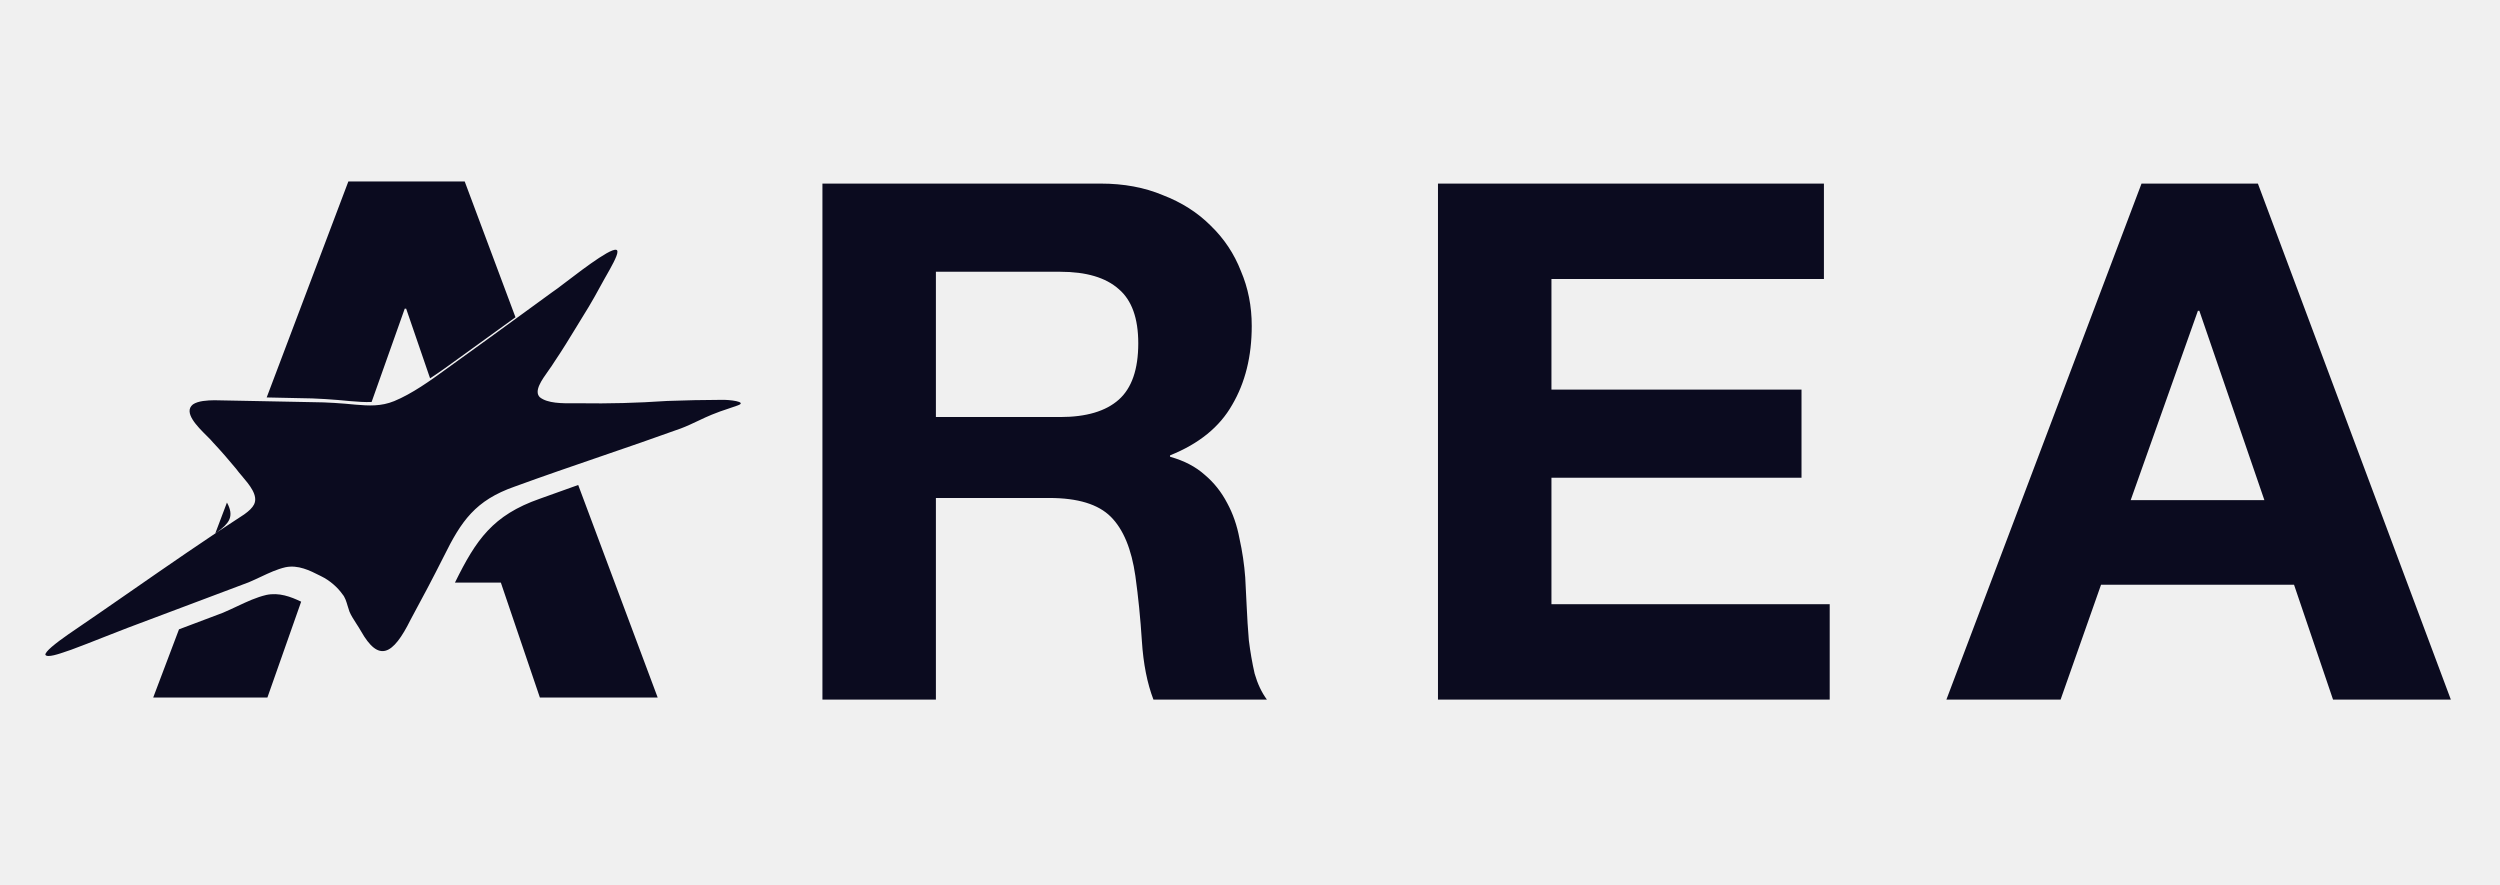
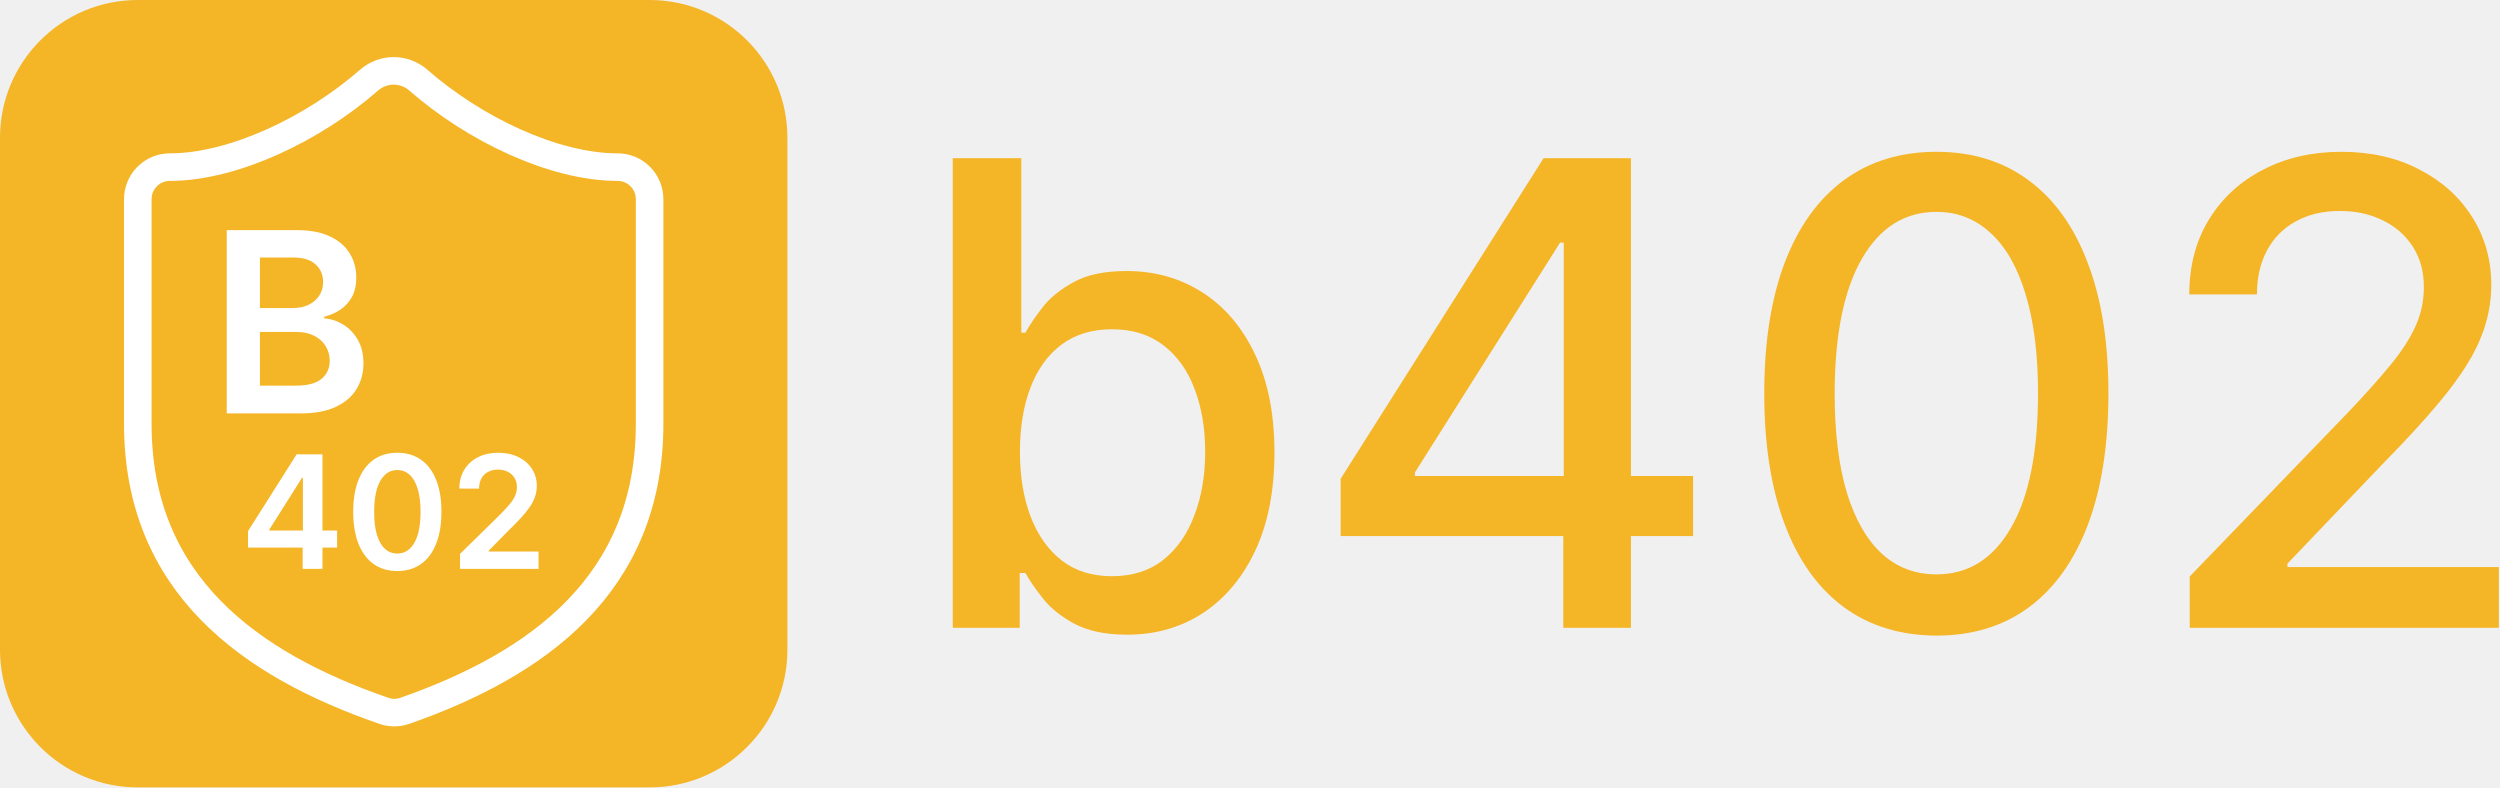
- <svg xmlns="http://www.w3.org/2000/svg" width="551" height="195" viewBox="0 0 551 195" fill="none">
-   <path fill-rule="evenodd" clip-rule="evenodd" d="M94.792 83.385L89.519 68.035H89.201L81.902 88.597C80.35 88.657 78.808 88.541 77.231 88.409C73.643 88.057 69.694 87.765 65.95 87.751C63.559 87.694 61.167 87.644 58.777 87.598L76.776 40H102.422L113.613 69.925C109.472 72.934 105.306 75.949 101.021 79.02C99.041 80.467 96.943 81.983 94.792 83.385ZM127.436 106.891C124.607 107.887 121.782 108.895 118.965 109.924C108.611 113.55 104.935 118.965 100.345 128.256L100.269 128.407H110.387L118.989 153.735H144.953L127.436 106.891ZM66.376 132.609C64.054 131.494 61.487 130.542 58.703 131.124C56.474 131.651 54.494 132.581 52.3 133.612C51.296 134.083 50.247 134.576 49.11 135.061C45.92 136.27 42.692 137.486 39.451 138.704L33.767 153.735H58.935L66.376 132.609ZM47.461 117.522L47.914 117.228C49.152 116.348 50.048 115.5 50.488 114.62C51.087 113.414 50.751 112.083 50.017 110.764L47.461 117.522ZM10.002 144.302C9.965 143.983 10.466 143.381 11.394 142.577C12.402 141.71 13.816 140.669 15.037 139.822C19.65 136.689 24.248 133.499 28.849 130.308L28.849 130.308L28.849 130.308C37.141 124.556 45.439 118.801 53.833 113.369C54.871 112.631 55.623 111.92 55.992 111.181C56.976 109.201 54.953 106.823 53.311 104.893C52.827 104.324 52.376 103.794 52.044 103.324C50.403 101.342 48.725 99.403 46.963 97.53C46.679 97.16 46.169 96.653 45.576 96.065L45.576 96.065C43.479 93.981 40.345 90.869 42.518 89.136C43.675 88.335 45.734 88.234 47.254 88.215C50.622 88.291 53.997 88.35 57.376 88.41L57.376 88.41C61.236 88.478 65.1 88.545 68.964 88.639C72.105 88.65 75.419 88.895 78.429 89.191C81.257 89.427 83.951 89.602 86.888 88.402C90.817 86.781 94.831 83.913 98.388 81.314C104.406 77.001 110.146 72.818 115.969 68.575C117.865 67.194 119.769 65.806 121.694 64.405C122.129 64.145 123.236 63.3 124.656 62.218L124.656 62.218C128.99 58.913 136.232 53.393 136.078 55.518C136.116 56.386 134.618 59.012 133.63 60.744C133.499 60.974 133.376 61.189 133.268 61.382L133.261 61.394L133.261 61.394C131.903 63.883 130.221 66.967 128.543 69.601C128.051 70.4 127.563 71.201 127.076 72.001C125.487 74.61 123.9 77.216 122.185 79.743C121.831 80.333 121.372 80.979 120.898 81.645C119.349 83.822 117.647 86.217 118.974 87.547C120.685 88.924 123.897 88.902 126.547 88.883C126.918 88.881 127.278 88.878 127.622 88.88C134.404 88.977 140.233 88.825 147.036 88.371C151.05 88.227 155.082 88.133 159.066 88.126C160.617 88.071 164.936 88.538 162.57 89.365C161.883 89.616 161.203 89.843 160.517 90.071L160.517 90.071C159.344 90.461 158.153 90.857 156.875 91.394C155.969 91.757 154.97 92.23 153.938 92.719C152.664 93.322 151.34 93.949 150.08 94.421C144.232 96.536 138.365 98.55 132.504 100.561L132.503 100.561C126.131 102.748 119.767 104.932 113.443 107.241C104.756 110.284 101.672 114.827 97.821 122.622C95.485 127.27 93.011 131.952 90.517 136.534C86.587 144.473 83.475 146.039 79.559 139.099C79.247 138.549 78.888 137.995 78.534 137.446L78.534 137.446C77.938 136.523 77.353 135.617 77.014 134.781C76.868 134.387 76.747 133.975 76.627 133.565L76.626 133.565C76.336 132.58 76.051 131.611 75.449 130.938C74.459 129.512 72.702 127.922 70.797 127.009L70.528 126.873C68.275 125.733 65.714 124.437 62.885 125.027C61.015 125.47 59.353 126.251 57.513 127.115L57.513 127.115C56.67 127.511 55.79 127.924 54.836 128.331C50.126 130.116 45.316 131.92 40.523 133.718C36.322 135.294 32.133 136.865 28.034 138.415C26.274 139.083 24.511 139.78 22.742 140.48L22.741 140.48C20.417 141.399 18.084 142.322 15.737 143.187C15.473 143.273 15.159 143.382 14.816 143.501L14.816 143.501C13.016 144.127 10.412 145.033 10.002 144.322L10.005 144.306L10.002 144.302ZM206.273 91.914H233.671C239.406 91.914 243.707 90.639 246.574 88.091C249.441 85.542 250.875 81.4 250.875 75.666C250.875 70.144 249.441 66.162 246.574 63.719C243.707 61.17 239.406 59.896 233.671 59.896H206.273V91.914ZM181.264 40.462H242.592C247.689 40.462 252.255 41.312 256.291 43.011C260.432 44.604 263.937 46.834 266.804 49.701C269.778 52.569 272.008 55.914 273.494 59.737C275.087 63.454 275.884 67.489 275.884 71.843C275.884 78.533 274.45 84.321 271.583 89.206C268.822 94.091 264.255 97.808 257.884 100.356V100.675C260.963 101.524 263.512 102.852 265.53 104.657C267.548 106.356 269.194 108.427 270.468 110.87C271.742 113.206 272.645 115.808 273.176 118.675C273.813 121.542 274.238 124.409 274.45 127.277C274.556 129.082 274.663 131.206 274.769 133.648C274.875 136.091 275.034 138.586 275.247 141.135C275.565 143.684 275.99 146.126 276.521 148.463C277.158 150.693 278.061 152.604 279.229 154.197H254.22C252.84 150.587 251.99 146.286 251.671 141.294C251.353 136.303 250.875 131.525 250.238 126.958C249.388 121.011 247.583 116.657 244.822 113.896C242.061 111.135 237.547 109.755 231.282 109.755H206.273V154.197H181.264V40.462ZM401.992 40.462H316.93V154.197H403.267V133.171H341.939V105.294H397.054V85.861H341.939V61.489H401.992V40.462ZM499.072 110.232H469.602L484.417 68.498H484.735L499.072 110.232ZM497.638 40.462H471.992L428.983 154.197H454.151L463.071 128.87H505.603L514.204 154.197H540.169L497.638 40.462Z" fill="#0B0B1F" />
+ <svg xmlns="http://www.w3.org/2000/svg" width="635" height="200" viewBox="0 0 635 200" fill="none">
+   <rect width="200" height="200" rx="35" fill="#F4B526" />
+   <path d="M165 107.639C165 148.382 136.562 168.753 102.763 180.569C100.993 181.17 99.07 181.142 97.319 180.487C63.438 168.753 35 148.382 35 107.639V50.598C35 48.437 35.856 46.364 37.38 44.836C38.904 43.308 40.97 42.45 43.125 42.45C59.375 42.45 79.688 32.671 93.825 20.285C95.546 18.81 97.736 18 100 18C102.264 18 104.454 18.81 106.175 20.285C120.394 32.753 140.625 42.45 156.875 42.45C159.03 42.45 161.097 43.308 162.62 44.836C164.144 46.364 165 48.437 165 50.598V107.639Z" stroke="white" stroke-width="7" stroke-linecap="round" stroke-linejoin="round" />
+   <path d="M57.591 105V58.455H75.409C78.773 58.455 81.568 58.985 83.795 60.045C86.038 61.091 87.712 62.523 88.818 64.341C89.939 66.159 90.5 68.22 90.5 70.523C90.5 72.417 90.136 74.038 89.409 75.386C88.682 76.72 87.704 77.803 86.477 78.636C85.25 79.47 83.879 80.068 82.364 80.432V80.886C84.015 80.977 85.598 81.485 87.114 82.409C88.644 83.318 89.894 84.606 90.864 86.273C91.833 87.939 92.318 89.954 92.318 92.318C92.318 94.727 91.735 96.894 90.568 98.818C89.401 100.727 87.644 102.235 85.295 103.341C82.947 104.447 79.992 105 76.432 105H57.591ZM66.023 97.954H75.091C78.151 97.954 80.356 97.371 81.704 96.204C83.068 95.023 83.75 93.508 83.75 91.659C83.75 90.28 83.409 89.038 82.727 87.932C82.045 86.811 81.076 85.932 79.818 85.295C78.561 84.644 77.061 84.318 75.318 84.318H66.023V97.954ZM66.023 78.25H74.364C75.818 78.25 77.129 77.985 78.295 77.454C79.462 76.909 80.379 76.144 81.045 75.159C81.727 74.159 82.068 72.977 82.068 71.614C82.068 69.811 81.432 68.326 80.159 67.159C78.901 65.992 77.03 65.409 74.545 65.409H66.023V78.25Z" fill="white" />
+   <path d="M63 139.091V134.901L75.344 115.398H78.838V121.364H76.707L68.398 134.531V134.759H85.628V139.091H63ZM76.878 144.489V137.812L76.935 135.938V115.398H81.906V144.489H76.878Z" fill="white" />
+   <path d="M100.919 145.043C98.58 145.043 96.572 144.451 94.896 143.267C93.23 142.074 91.947 140.355 91.047 138.111C90.157 135.857 89.712 133.144 89.712 129.972C89.721 126.799 90.171 124.1 91.061 121.875C91.961 119.64 93.244 117.936 94.91 116.761C96.587 115.587 98.59 115 100.919 115C103.249 115 105.251 115.587 106.928 116.761C108.604 117.936 109.887 119.64 110.777 121.875C111.677 124.11 112.126 126.809 112.126 129.972C112.126 133.153 111.677 135.871 110.777 138.125C109.887 140.369 108.604 142.083 106.928 143.267C105.261 144.451 103.258 145.043 100.919 145.043ZM100.919 140.597C102.737 140.597 104.172 139.702 105.223 137.912C106.284 136.113 106.814 133.466 106.814 129.972C106.814 127.661 106.572 125.72 106.089 124.148C105.607 122.576 104.925 121.392 104.044 120.597C103.163 119.792 102.122 119.389 100.919 119.389C99.11 119.389 97.68 120.289 96.629 122.088C95.578 123.878 95.048 126.506 95.038 129.972C95.029 132.292 95.261 134.242 95.734 135.824C96.217 137.405 96.899 138.598 97.78 139.403C98.66 140.199 99.707 140.597 100.919 140.597Z" fill="white" />
+   <path d="M116.846 144.489V140.682L126.945 130.781C127.911 129.806 128.716 128.939 129.36 128.182C130.004 127.424 130.487 126.69 130.809 125.98C131.131 125.27 131.292 124.512 131.292 123.707C131.292 122.789 131.084 122.003 130.667 121.349C130.25 120.687 129.677 120.175 128.948 119.815C128.219 119.455 127.39 119.276 126.462 119.276C125.506 119.276 124.668 119.474 123.948 119.872C123.228 120.26 122.67 120.814 122.272 121.534C121.884 122.254 121.69 123.111 121.69 124.105H116.675C116.675 122.259 117.097 120.653 117.94 119.29C118.782 117.926 119.942 116.87 121.42 116.122C122.906 115.374 124.611 115 126.533 115C128.484 115 130.198 115.365 131.675 116.094C133.153 116.823 134.299 117.822 135.113 119.091C135.937 120.36 136.349 121.809 136.349 123.438C136.349 124.527 136.14 125.597 135.724 126.648C135.307 127.699 134.573 128.864 133.522 130.142C132.48 131.42 131.017 132.969 129.133 134.787L124.119 139.886V140.085H136.789V144.489H116.846Z" fill="white" />
+   <path d="M242 159.462V40.189H259.413V84.508H260.462C261.471 82.645 262.927 80.49 264.83 78.044C266.732 75.598 269.372 73.463 272.75 71.638C276.128 69.774 280.593 68.842 286.145 68.842C293.366 68.842 299.812 70.667 305.48 74.317C311.149 77.966 315.594 83.227 318.817 90.099C322.078 96.972 323.709 105.241 323.709 114.909C323.709 124.577 322.098 132.866 318.875 139.777C315.652 146.649 311.226 151.949 305.597 155.676C299.967 159.365 293.541 161.209 286.32 161.209C280.884 161.209 276.438 160.296 272.983 158.472C269.566 156.647 266.887 154.511 264.946 152.065C263.005 149.619 261.51 147.445 260.462 145.543H259.006V159.462H242ZM259.064 114.734C259.064 121.024 259.976 126.537 261.801 131.274C263.626 136.011 266.266 139.719 269.722 142.398C273.177 145.038 277.409 146.358 282.418 146.358C287.62 146.358 291.969 144.98 295.463 142.223C298.957 139.428 301.598 135.642 303.384 130.866C305.208 126.091 306.121 120.714 306.121 114.734C306.121 108.833 305.228 103.533 303.442 98.835C301.695 94.137 299.054 90.429 295.521 87.712C292.027 84.994 287.659 83.635 282.418 83.635C277.37 83.635 273.099 84.936 269.605 87.537C266.15 90.138 263.529 93.769 261.743 98.428C259.957 103.087 259.064 108.522 259.064 114.734Z" fill="#F4B526" />
+   <path d="M340.525 136.166V121.607L392.066 40.189H403.539V61.621H396.26L359.395 119.976V120.908H430.038V136.166H340.525ZM397.075 159.462V131.74L397.191 125.101V40.189H414.255V159.462H397.075Z" fill="#F4B526" />
+   <path d="M491.858 161.442C482.657 161.403 474.794 158.976 468.272 154.162C461.749 149.348 456.76 142.339 453.304 133.138C449.849 123.936 448.121 112.851 448.121 99.883C448.121 86.954 449.849 75.909 453.304 66.746C456.799 57.583 461.807 50.594 468.33 45.78C474.891 40.965 482.734 38.558 491.858 38.558C500.982 38.558 508.806 40.985 515.328 45.838C521.851 50.653 526.84 57.641 530.296 66.804C533.79 75.928 535.537 86.954 535.537 99.883C535.537 112.89 533.81 123.994 530.354 133.196C526.899 142.359 521.909 149.367 515.387 154.22C508.864 159.035 501.021 161.442 491.858 161.442ZM491.858 145.892C499.934 145.892 506.243 141.951 510.786 134.07C515.367 126.188 517.658 114.793 517.658 99.883C517.658 89.983 516.61 81.616 514.513 74.783C512.455 67.91 509.485 62.708 505.603 59.175C501.759 55.603 497.177 53.817 491.858 53.817C483.821 53.817 477.512 57.777 472.931 65.697C468.349 73.618 466.039 85.013 466 99.883C466 109.823 467.029 118.229 469.087 125.101C471.184 131.934 474.154 137.117 477.998 140.651C481.841 144.145 486.462 145.892 491.858 145.892Z" fill="#F4B526" />
+   <path d="M556.197 159.462V146.416L596.557 104.601C600.866 100.058 604.419 96.079 607.214 92.662C610.049 89.206 612.165 85.926 613.562 82.82C614.96 79.713 615.659 76.413 615.659 72.919C615.659 68.959 614.727 65.542 612.864 62.669C611 59.757 608.457 57.525 605.234 55.972C602.012 54.38 598.382 53.584 594.344 53.584C590.073 53.584 586.346 54.457 583.162 56.205C579.978 57.952 577.532 60.417 575.824 63.601C574.116 66.785 573.261 70.512 573.261 74.783H556.081C556.081 67.522 557.75 61.174 561.089 55.739C564.428 50.303 569.01 46.09 574.834 43.101C580.658 40.072 587.277 38.558 594.693 38.558C602.187 38.558 608.787 40.053 614.494 43.043C620.241 45.993 624.725 50.031 627.947 55.156C631.17 60.242 632.781 65.989 632.781 72.395C632.781 76.821 631.946 81.15 630.277 85.382C628.646 89.614 625.793 94.331 621.716 99.534C617.639 104.698 611.971 110.968 604.71 118.345L581.007 143.155V144.028H634.703V159.462H556.197Z" fill="#F4B526" />
</svg>
